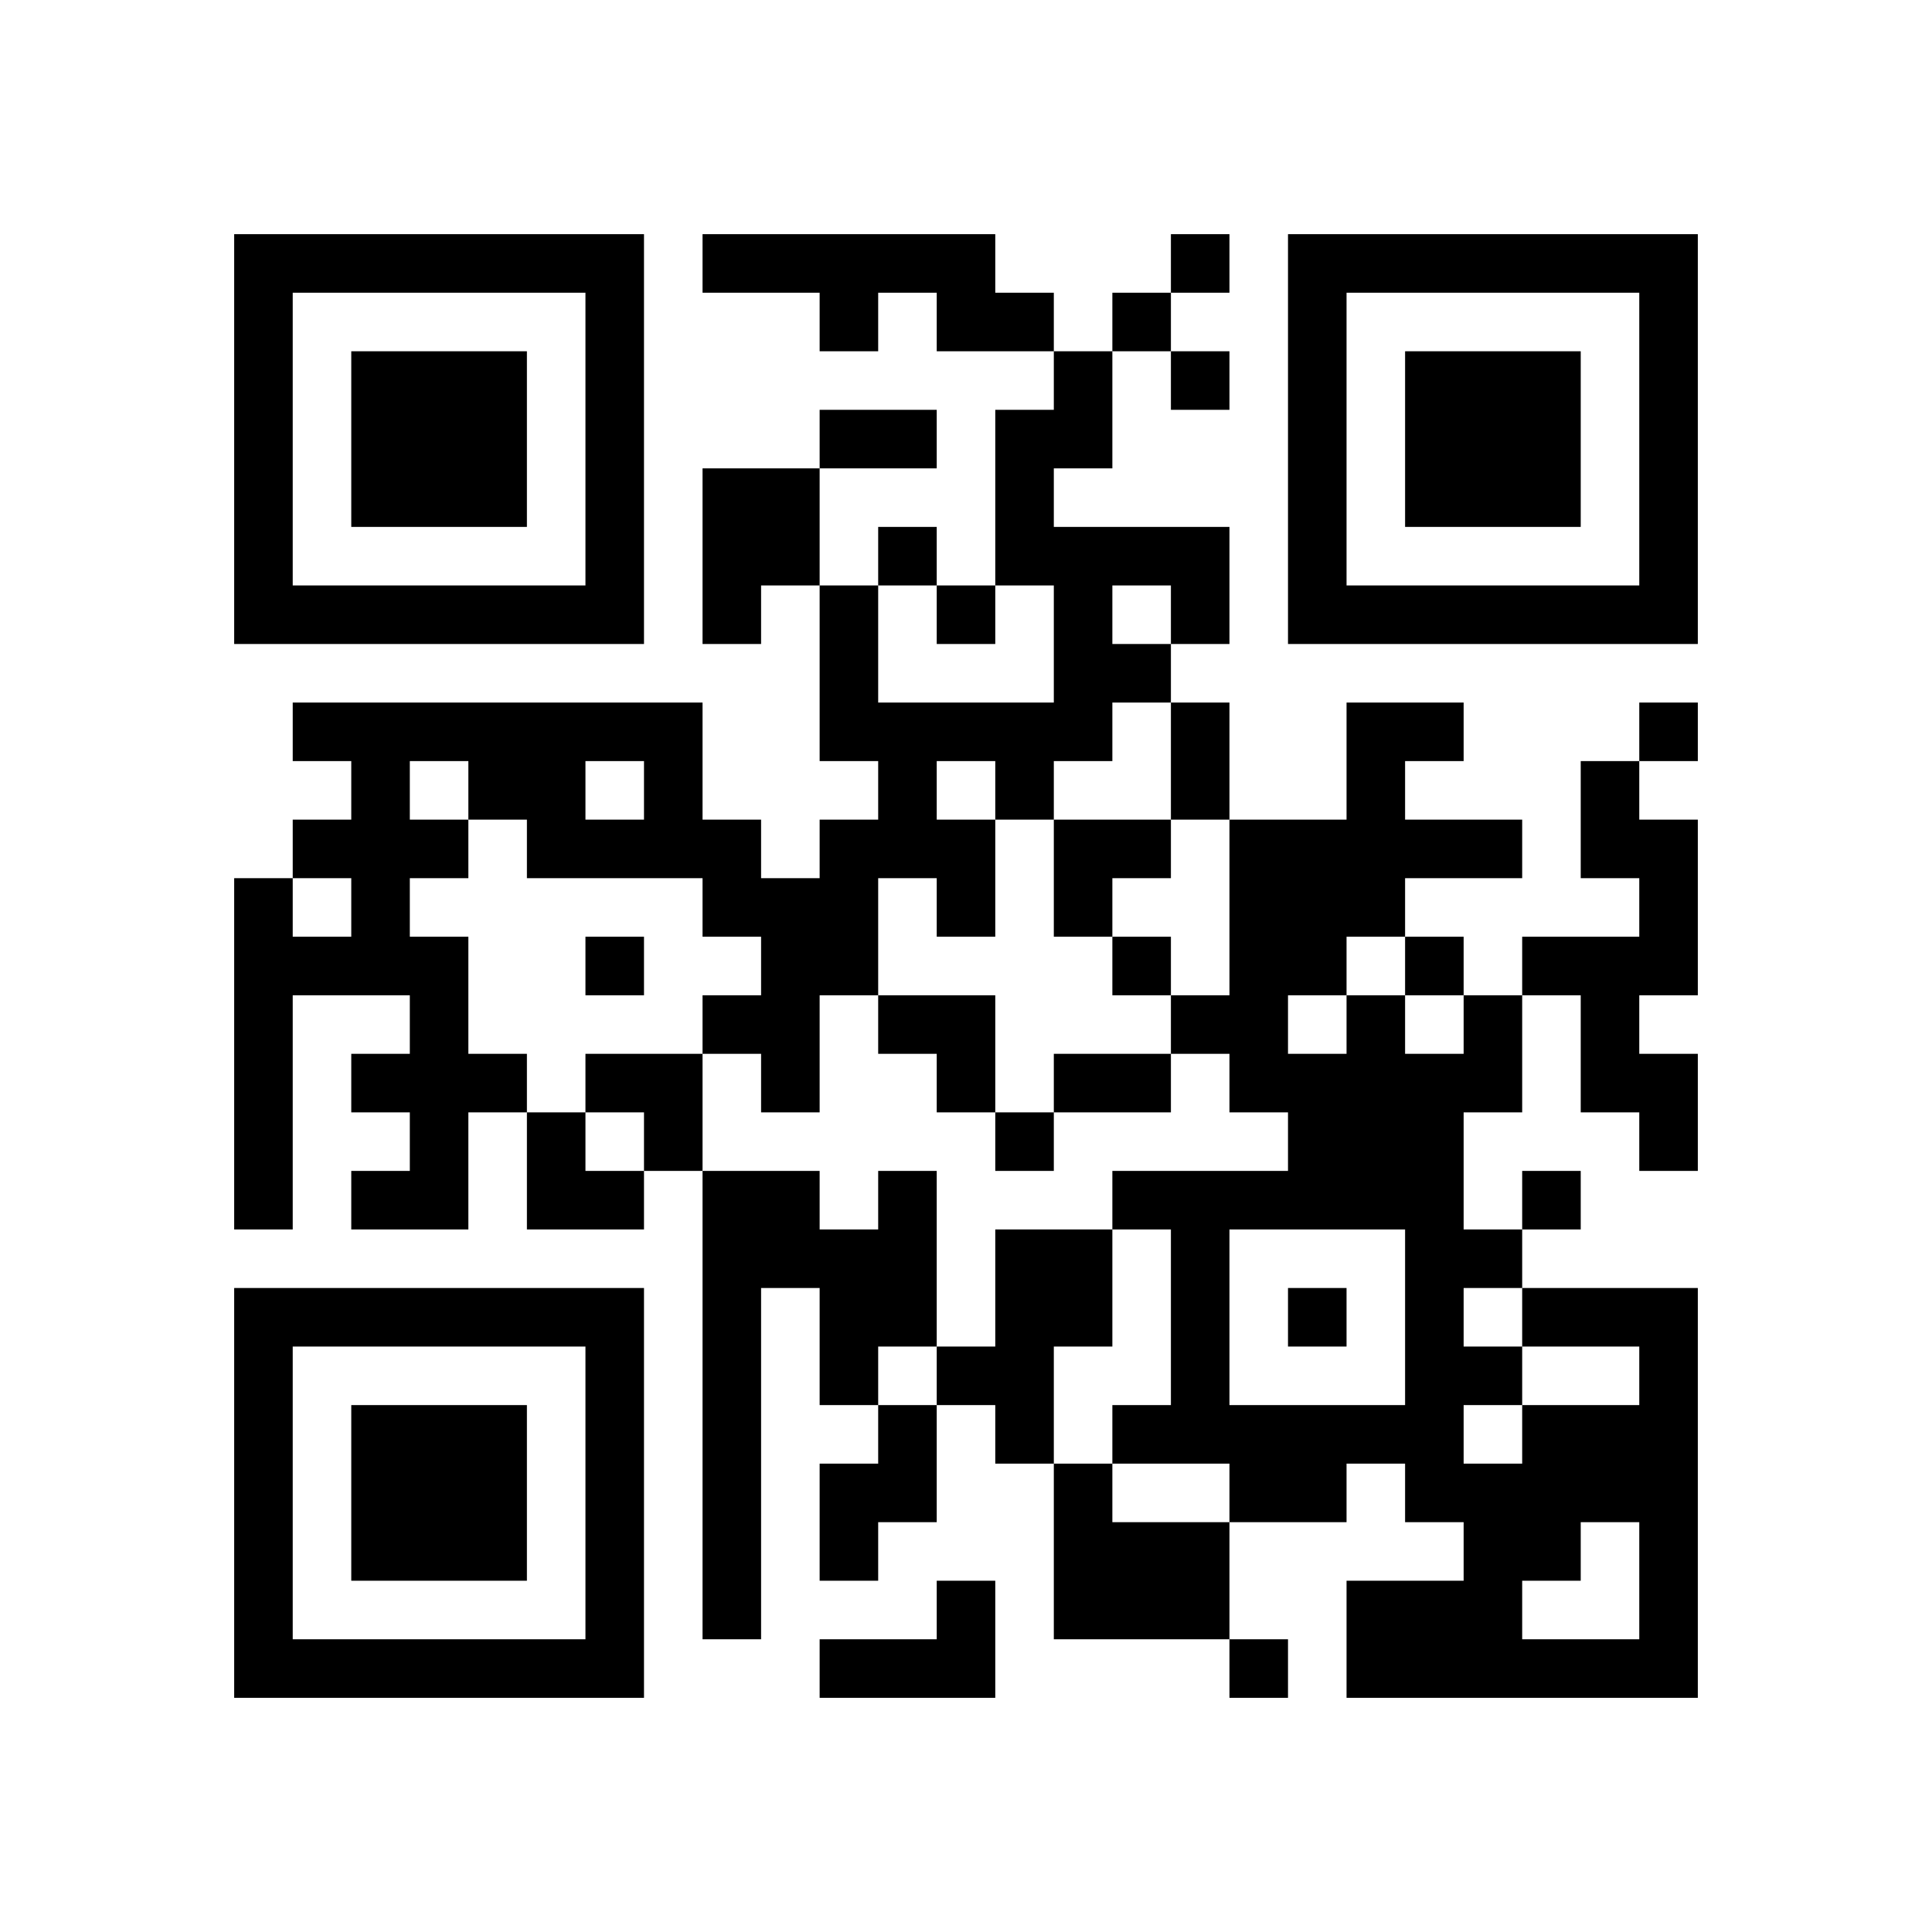
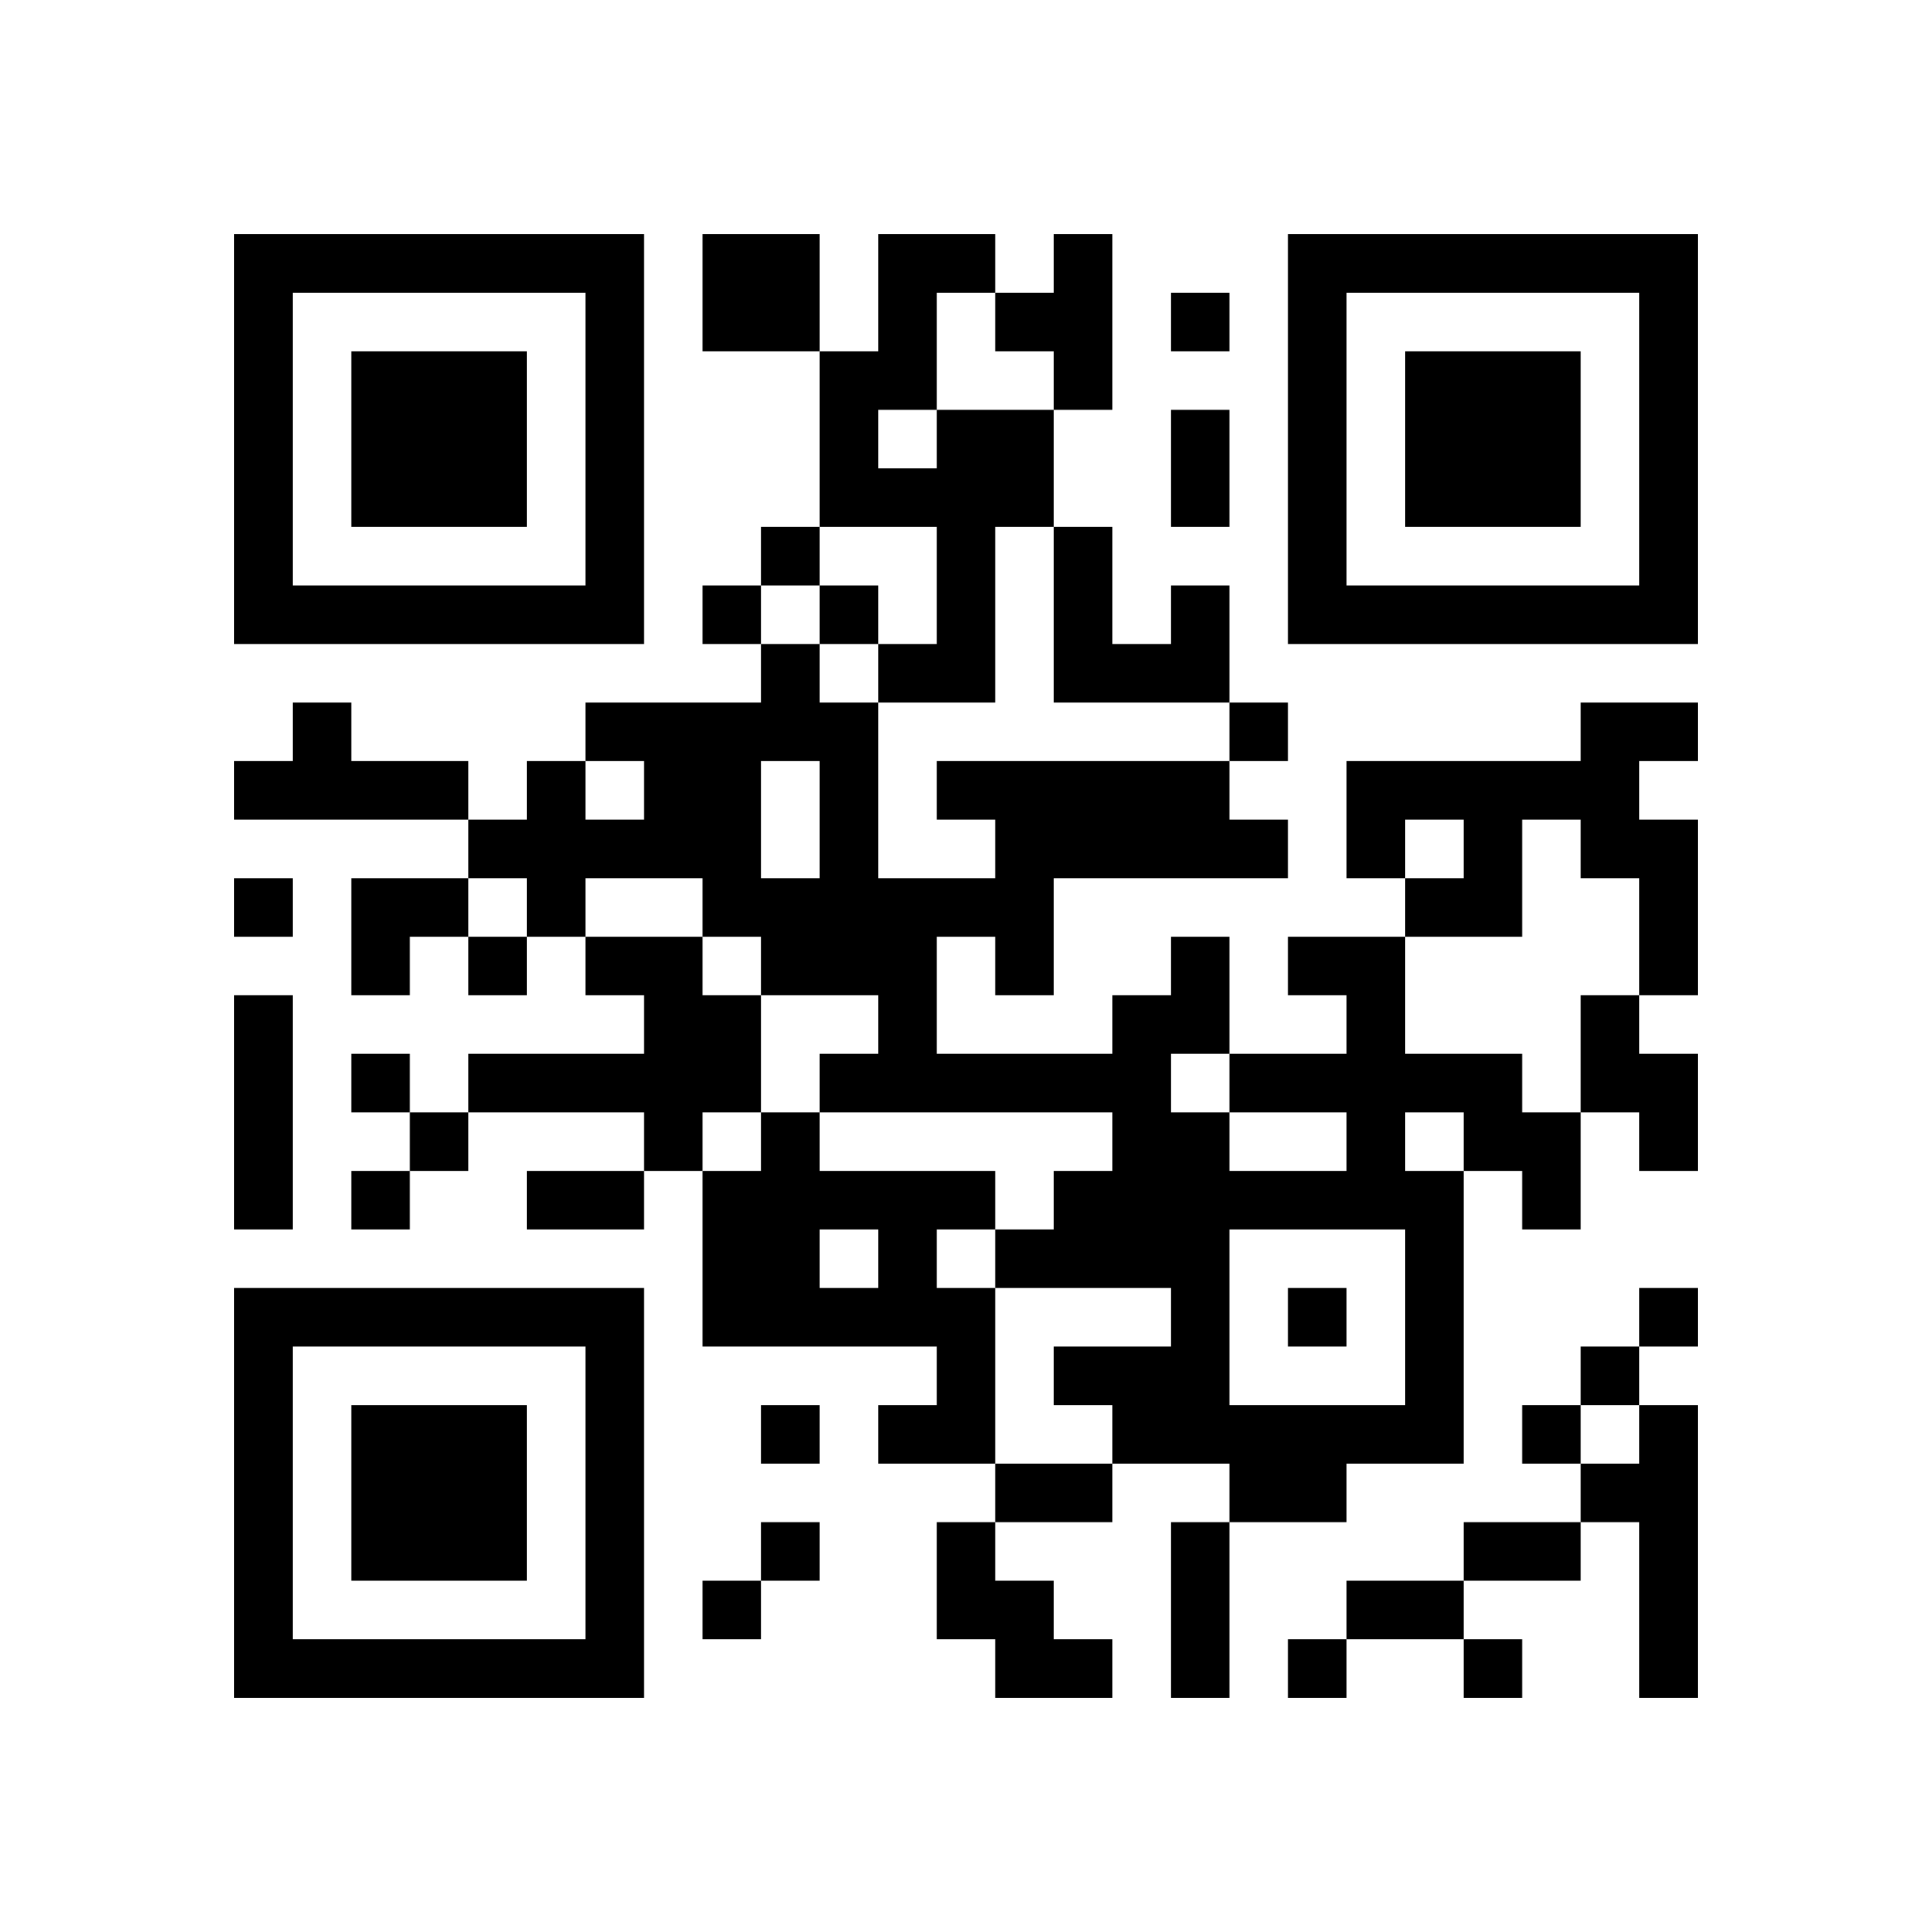
<svg xmlns="http://www.w3.org/2000/svg" viewBox="0 0 33 33" stroke="none">
  <rect width="100%" height="100%" fill="#ffffff" />
-   <path d="M4,4h7v1h-7z M12,4h5v1h-5z M20,4h1v1h-1z M22,4h7v1h-7z M4,5h1v6h-1z M10,5h1v6h-1z M14,5h1v1h-1z M16,5h2v1h-2z M19,5h1v1h-1z M22,5h1v6h-1z M28,5h1v6h-1z M6,6h3v3h-3z M18,6h1v2h-1z M20,6h1v1h-1z M24,6h3v3h-3z M14,7h2v1h-2z M17,7h2v1h-2z M12,8h2v2h-2z M17,8h1v2h-1z M15,9h1v1h-1z M18,9h3v1h-3z M5,10h6v1h-6z M12,10h1v1h-1z M14,10h1v3h-1z M16,10h1v1h-1z M18,10h1v3h-1z M20,10h1v1h-1z M23,10h6v1h-6z M19,11h1v1h-1z M5,12h7v1h-7z M15,12h4v1h-4z M20,12h1v2h-1z M23,12h2v1h-2z M28,12h1v1h-1z M6,13h1v4h-1z M8,13h2v1h-2z M11,13h1v2h-1z M15,13h1v2h-1z M17,13h1v1h-1z M23,13h1v3h-1z M27,13h1v2h-1z M5,14h3v1h-3z M9,14h4v1h-4z M14,14h3v1h-3z M18,14h2v1h-2z M21,14h5v1h-5z M28,14h1v3h-1z M4,15h1v6h-1z M12,15h3v1h-3z M16,15h1v1h-1z M18,15h1v1h-1z M21,15h3v1h-3z M5,16h3v1h-3z M10,16h1v1h-1z M13,16h2v1h-2z M19,16h1v1h-1z M21,16h2v1h-2z M24,16h1v1h-1z M26,16h3v1h-3z M7,17h1v4h-1z M12,17h2v1h-2z M15,17h2v1h-2z M20,17h2v1h-2z M23,17h1v4h-1z M25,17h1v2h-1z M27,17h1v2h-1z M6,18h3v1h-3z M10,18h2v1h-2z M13,18h1v1h-1z M16,18h1v1h-1z M18,18h2v1h-2z M21,18h5v1h-5z M28,18h1v2h-1z M9,19h1v2h-1z M11,19h1v1h-1z M17,19h1v1h-1z M22,19h3v2h-3z M6,20h2v1h-2z M10,20h1v1h-1z M12,20h2v2h-2z M15,20h1v3h-1z M19,20h6v1h-6z M26,20h1v1h-1z M14,21h2v2h-2z M17,21h2v2h-2z M20,21h1v4h-1z M24,21h2v1h-2z M4,22h7v1h-7z M12,22h1v6h-1z M22,22h1v1h-1z M24,22h1v4h-1z M26,22h3v1h-3z M4,23h1v6h-1z M10,23h1v6h-1z M14,23h1v1h-1z M16,23h2v1h-2z M25,23h1v1h-1z M28,23h1v6h-1z M6,24h3v3h-3z M15,24h1v2h-1z M17,24h1v1h-1z M19,24h6v1h-6z M26,24h3v2h-3z M14,25h2v1h-2z M18,25h1v3h-1z M21,25h2v1h-2z M25,25h4v1h-4z M14,26h1v1h-1z M19,26h2v2h-2z M25,26h2v1h-2z M16,27h1v2h-1z M23,27h3v2h-3z M5,28h6v1h-6z M14,28h3v1h-3z M21,28h1v1h-1z M26,28h3v1h-3z" fill="#000000" />
+   <path d="M4,4h7v1h-7z M12,4h2v2h-2z M15,4h2v1h-2z M18,4h1v3h-1z M22,4h7v1h-7z M4,5h1v6h-1z M10,5h1v6h-1z M15,5h1v2h-1z M17,5h2v1h-2z M20,5h1v1h-1z M22,5h1v6h-1z M28,5h1v6h-1z M6,6h3v3h-3z M14,6h2v1h-2z M24,6h3v3h-3z M14,7h1v2h-1z M16,7h2v2h-2z M20,7h1v2h-1z M15,8h3v1h-3z M13,9h1v1h-1z M16,9h1v3h-1z M18,9h1v3h-1z M5,10h6v1h-6z M12,10h1v1h-1z M14,10h1v1h-1z M20,10h1v2h-1z M23,10h6v1h-6z M13,11h1v2h-1z M15,11h2v1h-2z M19,11h2v1h-2z M5,12h1v2h-1z M10,12h5v1h-5z M21,12h1v1h-1z M27,12h2v1h-2z M4,13h4v1h-4z M9,13h1v3h-1z M11,13h2v2h-2z M14,13h1v4h-1z M16,13h5v1h-5z M23,13h5v1h-5z M8,14h5v1h-5z M17,14h5v1h-5z M23,14h1v1h-1z M25,14h1v2h-1z M27,14h2v1h-2z M4,15h1v1h-1z M6,15h2v1h-2z M12,15h6v1h-6z M24,15h2v1h-2z M28,15h1v2h-1z M6,16h1v1h-1z M8,16h1v1h-1z M10,16h2v1h-2z M13,16h3v1h-3z M17,16h1v1h-1z M20,16h1v2h-1z M22,16h2v1h-2z M4,17h1v4h-1z M11,17h2v2h-2z M15,17h1v2h-1z M19,17h2v1h-2z M23,17h1v4h-1z M27,17h1v2h-1z M6,18h1v1h-1z M8,18h5v1h-5z M14,18h6v1h-6z M21,18h5v1h-5z M28,18h1v2h-1z M7,19h1v1h-1z M11,19h1v1h-1z M13,19h1v4h-1z M19,19h2v3h-2z M25,19h2v1h-2z M6,20h1v1h-1z M9,20h2v1h-2z M12,20h5v1h-5z M18,20h7v1h-7z M26,20h1v1h-1z M12,21h2v2h-2z M15,21h1v2h-1z M17,21h4v1h-4z M24,21h1v4h-1z M4,22h7v1h-7z M14,22h3v1h-3z M20,22h1v3h-1z M22,22h1v1h-1z M28,22h1v1h-1z M4,23h1v6h-1z M10,23h1v6h-1z M16,23h1v2h-1z M18,23h3v1h-3z M27,23h1v1h-1z M6,24h3v3h-3z M13,24h1v1h-1z M15,24h2v1h-2z M19,24h6v1h-6z M26,24h1v1h-1z M28,24h1v5h-1z M17,25h2v1h-2z M21,25h2v1h-2z M27,25h2v1h-2z M13,26h1v1h-1z M16,26h1v2h-1z M20,26h1v3h-1z M25,26h2v1h-2z M12,27h1v1h-1z M17,27h1v2h-1z M23,27h2v1h-2z M5,28h6v1h-6z M18,28h1v1h-1z M22,28h1v1h-1z M25,28h1v1h-1z" fill="#000000" />
</svg>
